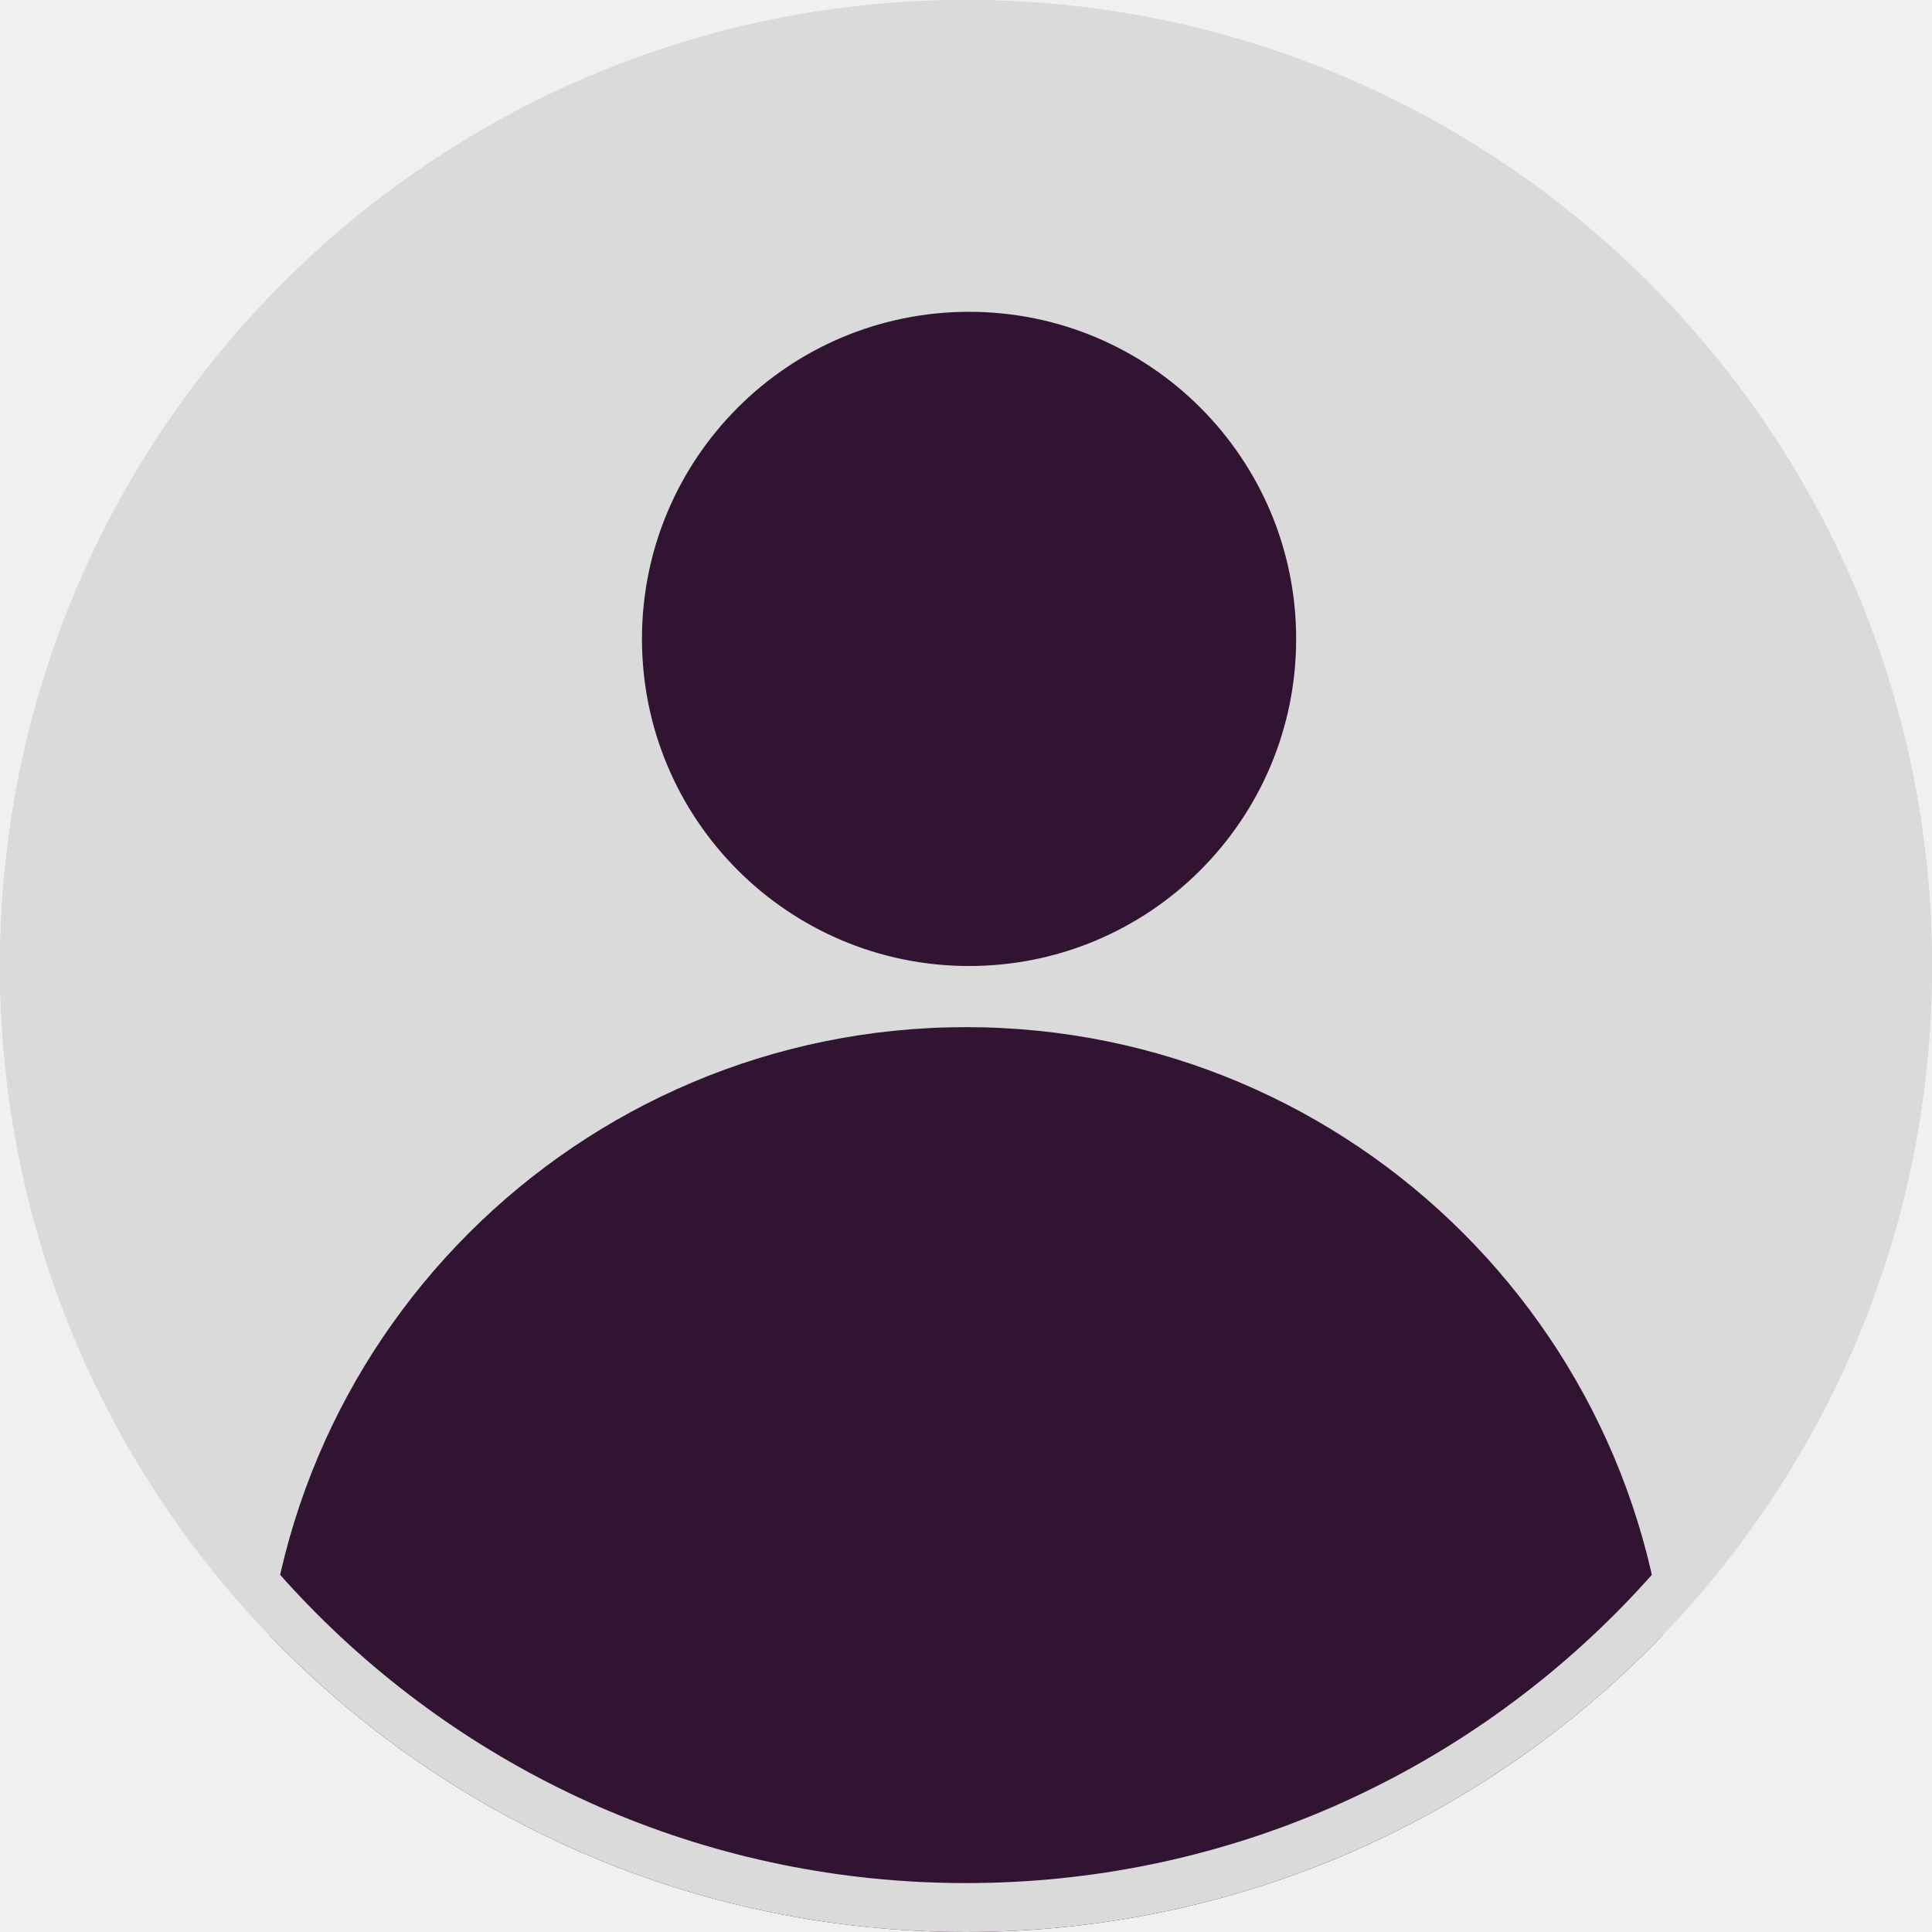
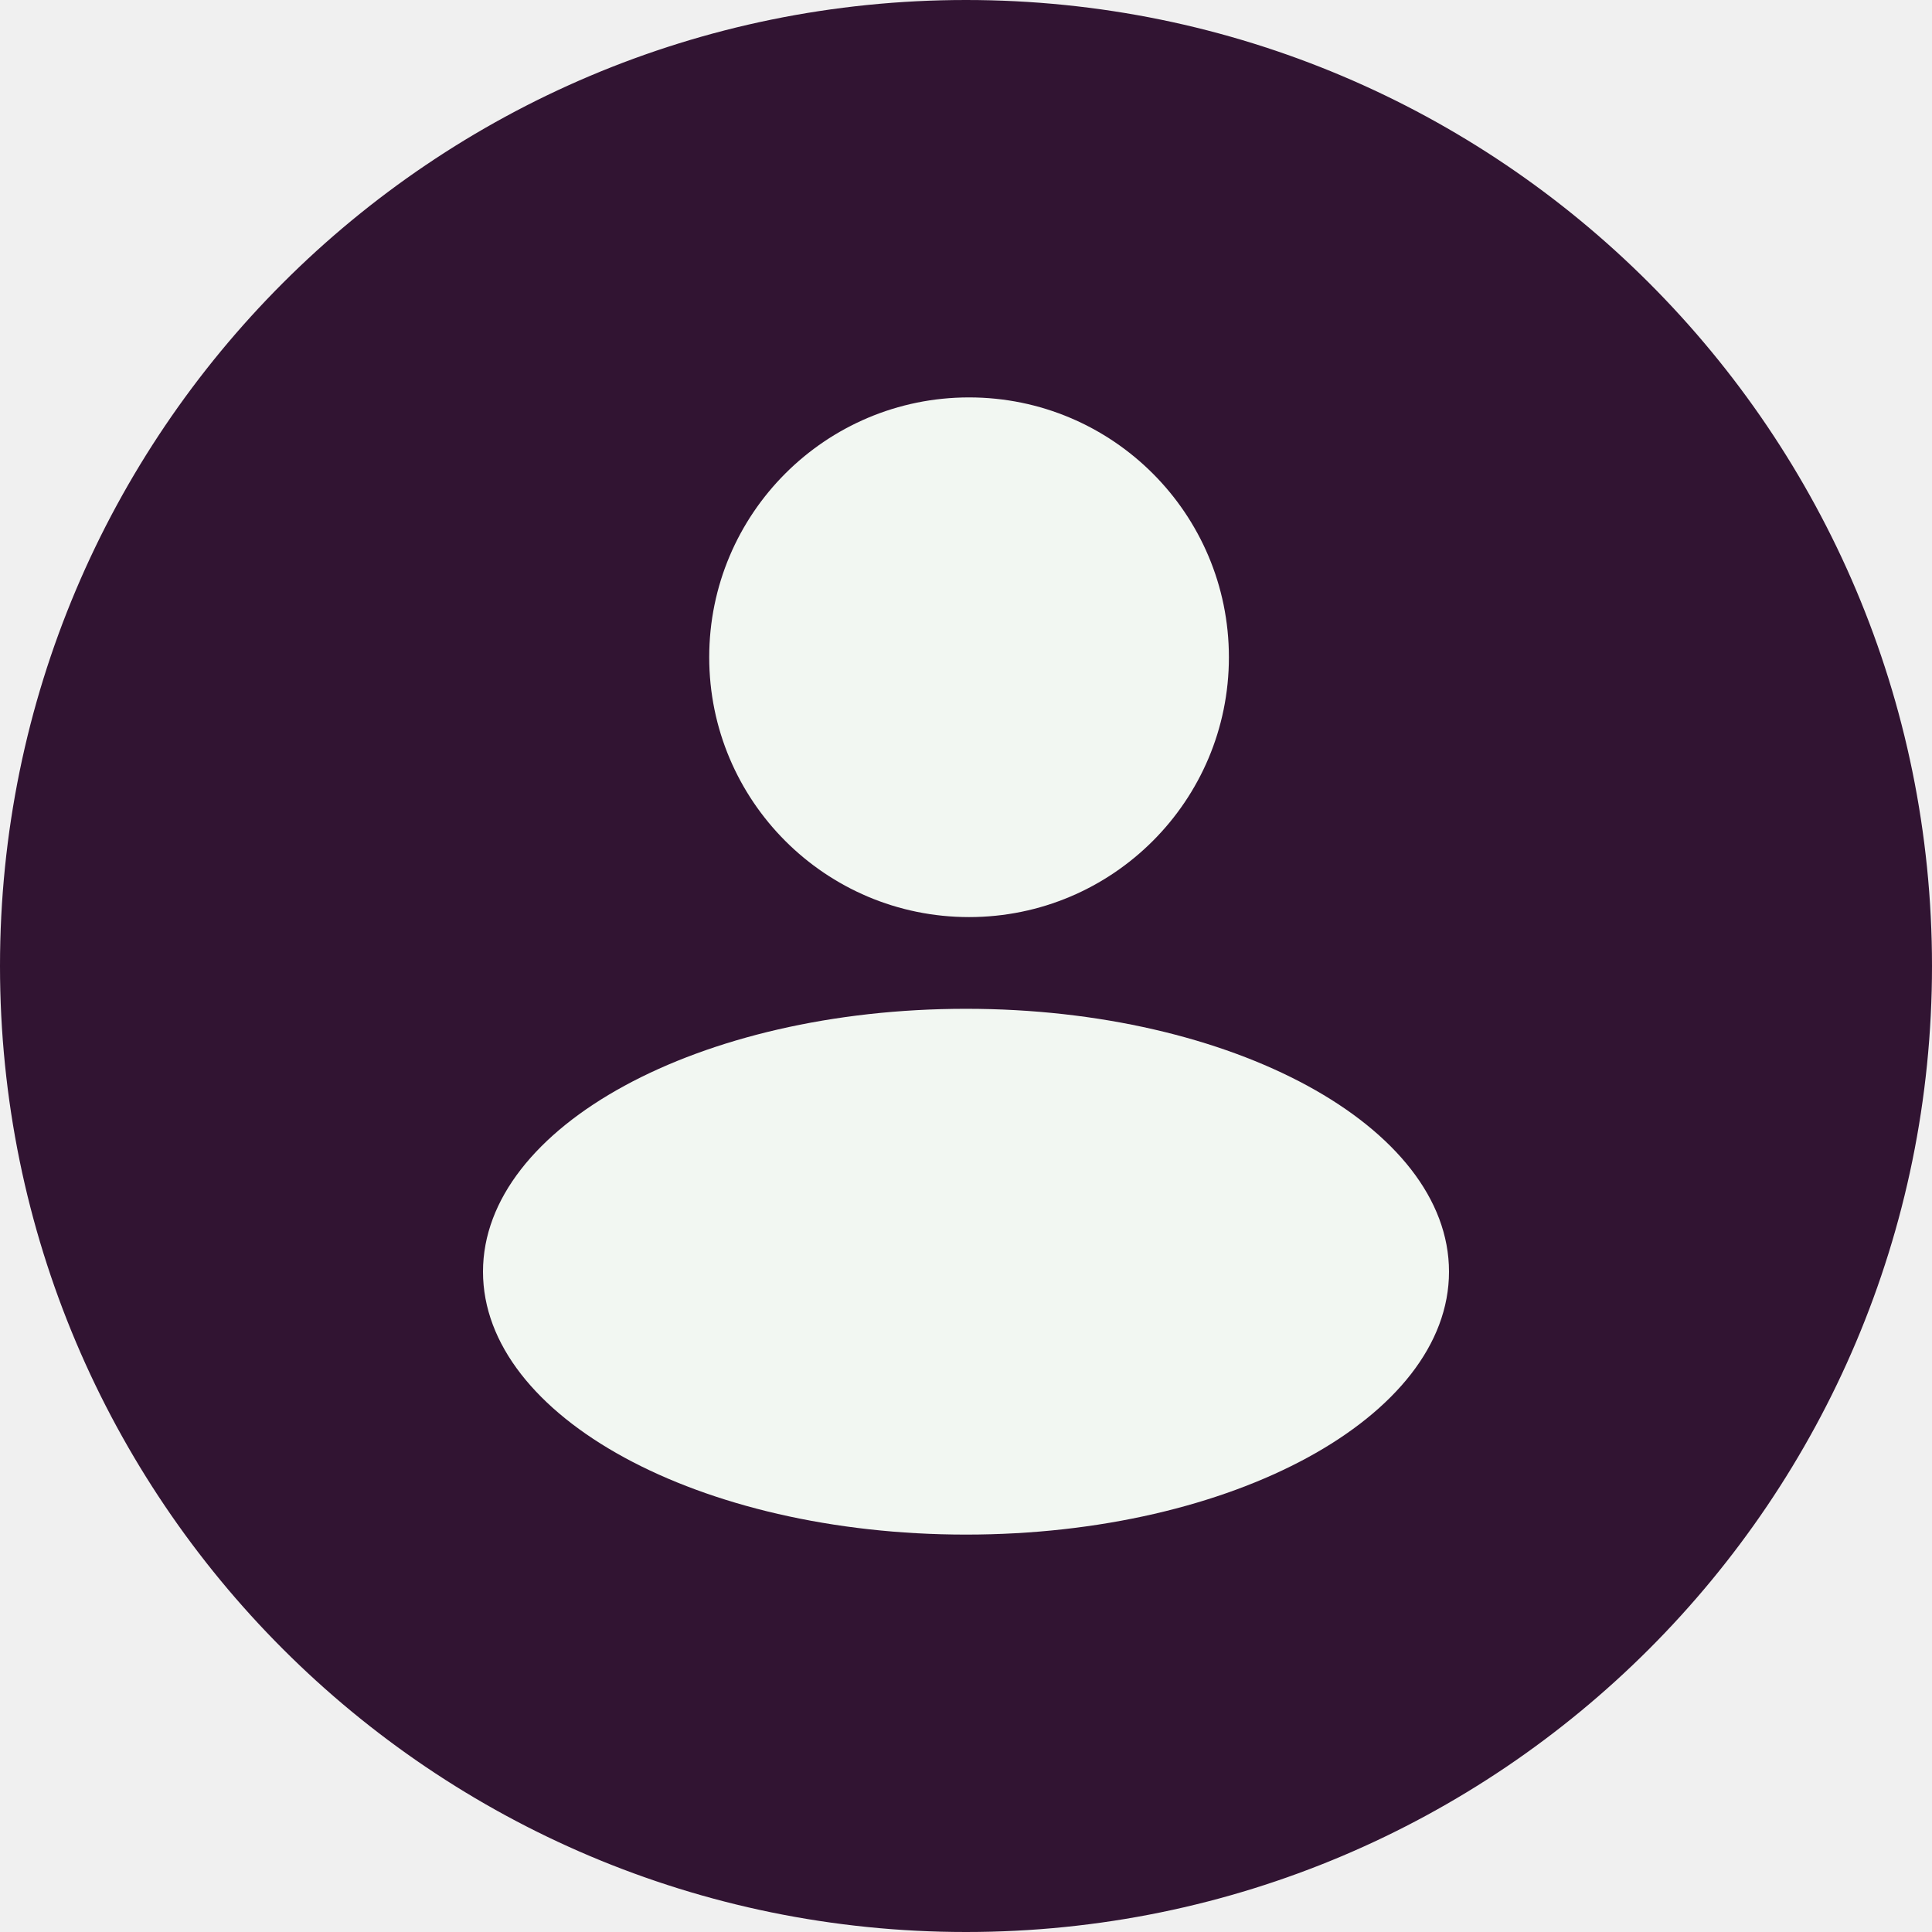
<svg xmlns="http://www.w3.org/2000/svg" width="316" height="316" viewBox="0 0 316 316" fill="none">
-   <g clip-path="url(#clip0_933_838)">
-     <rect width="316" height="316" rx="158" fill="#DADADA" />
-     <circle cx="158.5" cy="104.5" r="53.5" fill="#311432" />
-     <circle cx="158" cy="283" r="115" fill="#311432" />
-   </g>
-   <rect x="4" y="4" width="308" height="308" rx="154" stroke="#DADADA" stroke-width="8" />
-   <defs>
-     <clipPath id="clip0_933_838">
-       <rect width="316" height="316" rx="158" fill="white" />
-     </clipPath>
-   </defs>
+   <rect x="4" y="4" width="308" height="308" rx="154" fill="#311432" />
+   <rect x="4" y="4" width="308" height="308" rx="154" stroke="#311432" stroke-width="8" />
+   <circle cx="158.5" cy="107.5" r="42.5" fill="#F2F7F2" />
+   <ellipse cx="158" cy="208" rx="79" ry="43" fill="#F2F7F2" />
</svg>
